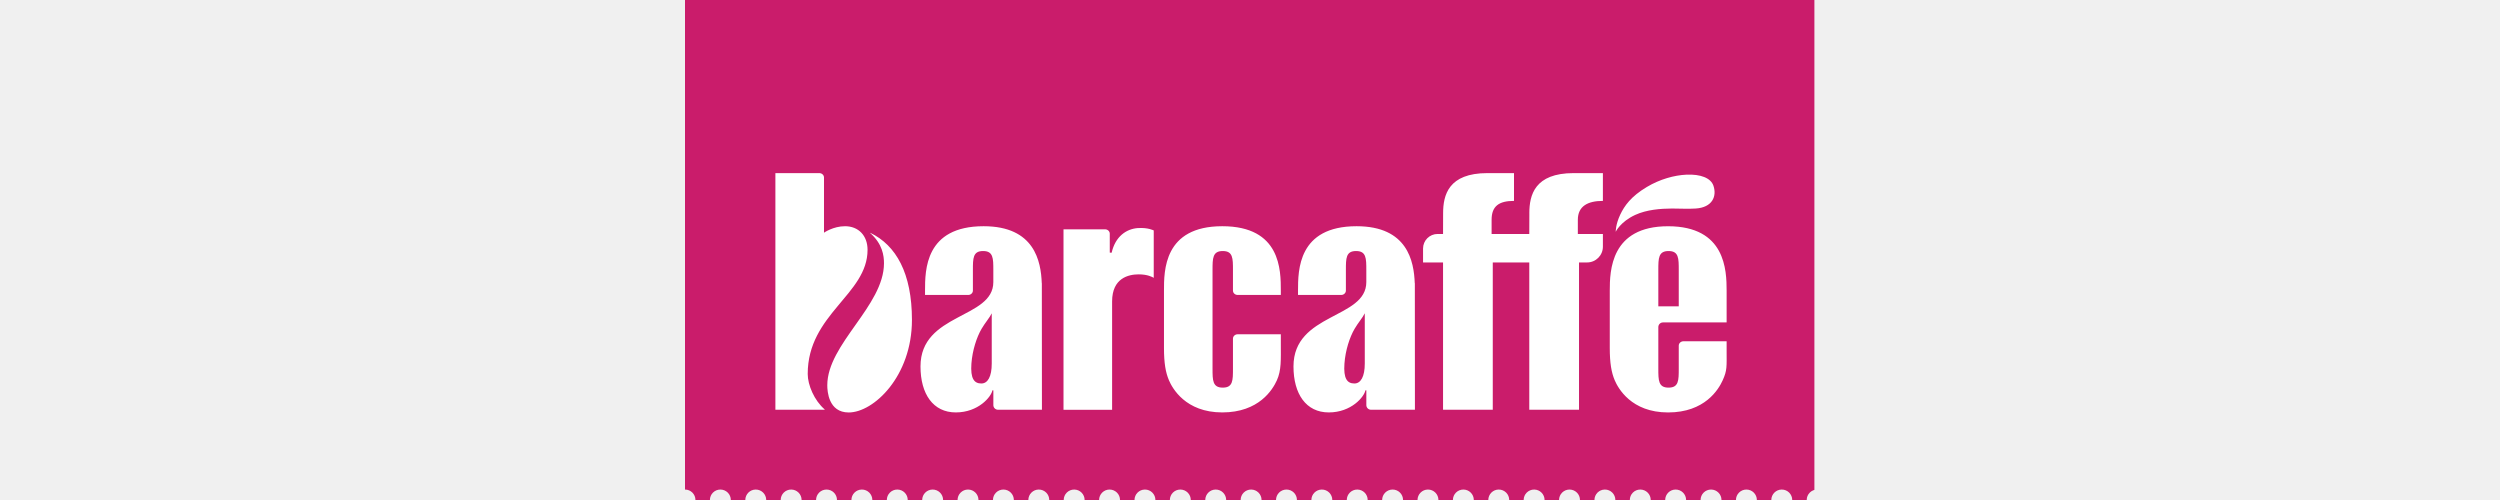
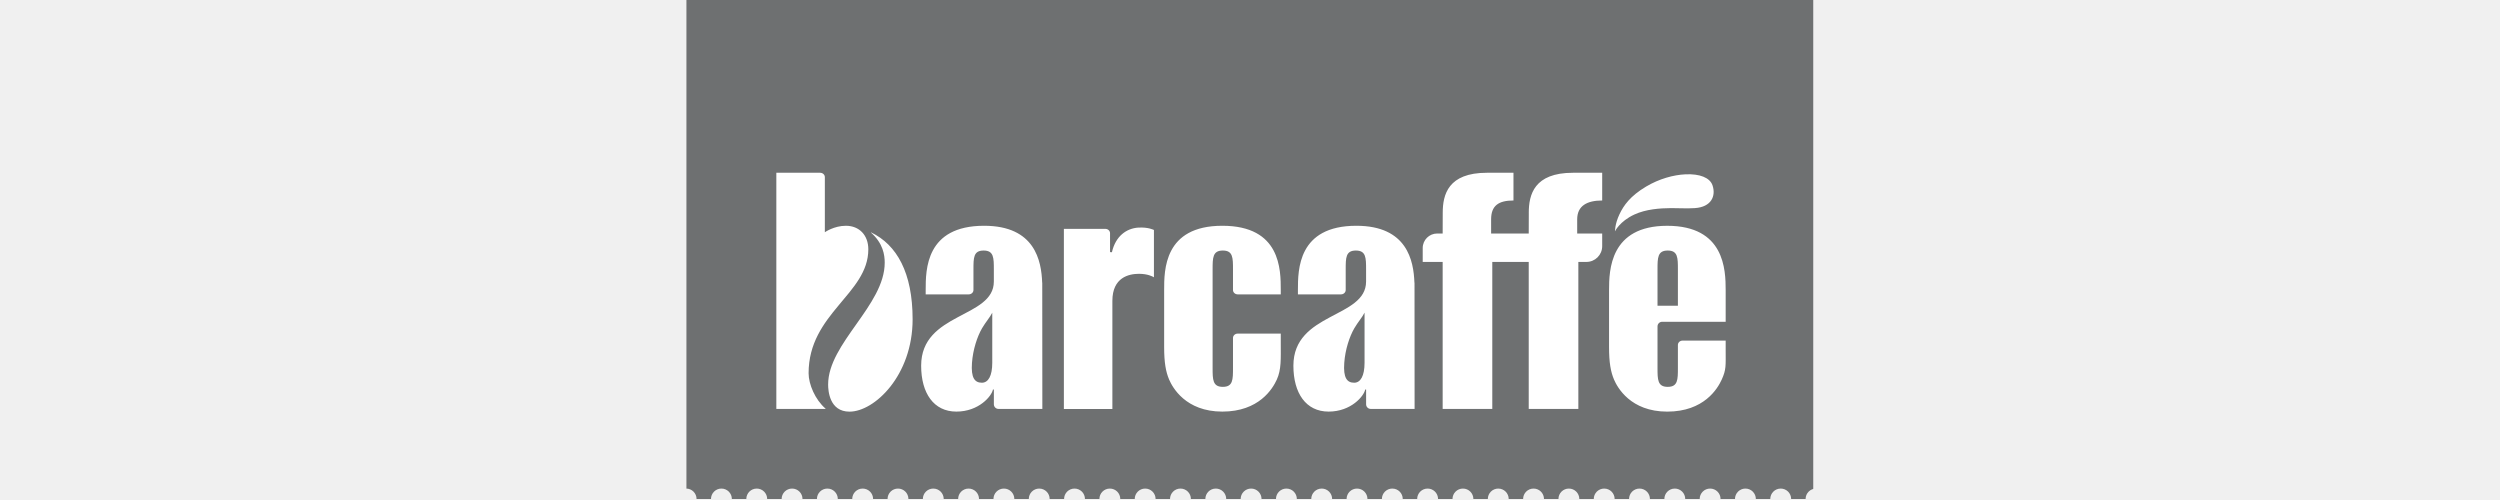
- <svg xmlns="http://www.w3.org/2000/svg" width="500" height="100" viewBox="0 0 500 100" fill="none">
-   <mask id="mask0_467_107" style="mask-type:luminance" maskUnits="userSpaceOnUse" x="137" y="0" width="226" height="100">
-     <path d="M362.926 0H137V100H362.926V0Z" fill="white" />
+ <svg xmlns="http://www.w3.org/2000/svg" width="501" height="100" viewBox="0 0 501 100" fill="none">
+   <mask id="mask0_3_116" style="mask-type:luminance" maskUnits="userSpaceOnUse" x="137" y="0" width="227" height="100">
+     <path d="M363.426 0H137.5V100H363.426V0Z" fill="white" />
  </mask>
-   <g mask="url(#mask0_467_107)">
-     <mask id="mask1_467_107" style="mask-type:luminance" maskUnits="userSpaceOnUse" x="137" y="0" width="226" height="100">
-       <path d="M362.926 0H137V100H362.926V0Z" fill="white" />
+   <g mask="url(#mask0_3_116)">
+     <mask id="mask1_3_116" style="mask-type:luminance" maskUnits="userSpaceOnUse" x="137" y="0" width="227" height="100">
+       <path d="M363.426 0H137.5V100H363.426V0Z" fill="white" />
    </mask>
-     <g mask="url(#mask1_467_107)">
-       <mask id="mask2_467_107" style="mask-type:luminance" maskUnits="userSpaceOnUse" x="137" y="-20" width="227" height="137">
-         <path d="M363.389 -19.753H137V116.049H363.389V-19.753Z" fill="white" />
+     <g mask="url(#mask1_3_116)">
+       <mask id="mask2_3_116" style="mask-type:luminance" maskUnits="userSpaceOnUse" x="137" y="-20" width="227" height="137">
+         <path d="M363.889 -19.753H137.5V116.049H363.889V-19.753Z" fill="white" />
      </mask>
-       <g mask="url(#mask2_467_107)">
-         <path d="M363.389 97.909V-35.802H137V97.909C138.155 97.909 139.091 98.845 139.091 100H141.982C141.982 98.845 142.918 97.909 144.074 97.909C145.229 97.909 146.165 98.845 146.165 100H149.061C149.061 98.845 149.997 97.909 151.152 97.909C152.307 97.909 153.243 98.845 153.243 100H156.139C156.139 98.845 157.075 97.909 158.231 97.909C159.386 97.909 160.322 98.845 160.322 100H163.213C163.213 98.845 164.149 97.909 165.304 97.909C166.46 97.909 167.396 98.845 167.396 100H170.286C170.286 98.845 171.222 97.909 172.378 97.909C173.533 97.909 174.469 98.845 174.469 100H177.365C177.365 98.845 178.301 97.909 179.456 97.909C180.612 97.909 181.548 98.845 181.548 100H184.439C184.439 98.845 185.374 97.909 186.53 97.909C187.685 97.909 188.621 98.845 188.621 100H191.512C191.512 98.845 192.448 97.909 193.603 97.909C194.759 97.909 195.695 98.845 195.695 100H198.591C198.591 98.845 199.527 97.909 200.682 97.909C201.837 97.909 202.773 98.845 202.773 100H205.669C205.669 98.845 206.605 97.909 207.76 97.909C208.916 97.909 209.852 98.845 209.852 100H212.743C212.743 98.845 213.679 97.909 214.834 97.909C215.989 97.909 216.925 98.845 216.925 100H219.821C219.821 98.845 220.757 97.909 221.912 97.909C223.068 97.909 224.004 98.845 224.004 100H226.9C226.9 98.845 227.836 97.909 228.991 97.909C230.146 97.909 231.082 98.845 231.082 100H233.973C233.973 98.845 234.909 97.909 236.065 97.909C237.22 97.909 238.156 98.845 238.156 100H241.052C241.052 98.845 241.988 97.909 243.143 97.909C244.298 97.909 245.234 98.845 245.234 100H248.13C248.13 98.845 249.066 97.909 250.221 97.909C251.377 97.909 252.313 98.845 252.313 100H255.204C255.204 98.845 256.14 97.909 257.295 97.909C258.45 97.909 259.387 98.845 259.387 100H262.278C262.278 98.845 263.214 97.909 264.369 97.909C265.525 97.909 266.46 98.845 266.46 100H269.356C269.356 98.845 270.291 97.909 271.447 97.909C272.602 97.909 273.538 98.845 273.538 100H276.43C276.43 98.845 277.365 97.909 278.521 97.909C279.677 97.909 280.612 98.845 280.612 100H283.502C283.502 98.845 284.44 97.909 285.594 97.909C286.749 97.909 287.686 98.845 287.686 100H290.581C290.581 98.845 291.517 97.909 292.673 97.909C293.828 97.909 294.764 98.845 294.764 100H297.66C297.66 98.845 298.596 97.909 299.752 97.909C300.906 97.909 301.843 98.845 301.843 100H304.733C304.733 98.845 305.669 97.909 306.825 97.909C307.98 97.909 308.916 98.845 308.916 100H311.812C311.812 98.845 312.748 97.909 313.904 97.909C315.059 97.909 315.995 98.845 315.995 100H318.89C318.89 98.845 319.827 97.909 320.981 97.909C322.137 97.909 323.073 98.845 323.073 100H325.964C325.964 98.845 326.9 97.909 328.056 97.909C329.211 97.909 330.147 98.845 330.147 100H333.038C333.038 98.845 333.974 97.909 335.13 97.909C336.284 97.909 337.221 98.845 337.221 100H340.116C340.116 98.845 341.052 97.909 342.207 97.909C343.363 97.909 344.299 98.845 344.299 100H347.19C347.19 98.845 348.126 97.909 349.281 97.909C350.437 97.909 351.373 98.845 351.373 100H354.263C354.263 98.845 355.2 97.909 356.354 97.909C357.51 97.909 358.446 98.845 358.446 100H361.342C361.342 98.845 362.278 97.909 363.433 97.909" fill="#CA1C6B" />
-         <path d="M305.872 42.641C305.872 42.87 305.857 46.794 305.857 46.794H298.32V43.957C298.32 41.218 299.802 40.179 302.8 40.179V34.622H297.481C289.686 34.622 288.623 39.019 288.623 42.641C288.623 42.87 288.609 46.794 288.609 46.794H287.517C285.914 46.794 284.611 48.096 284.611 49.7V52.489H288.609V81.948H298.554V52.489H305.857V81.948H315.802V52.489H317.425C319.165 52.489 320.579 51.075 320.579 49.334V46.794H315.568V43.957C315.568 41.218 317.581 40.179 320.579 40.179V34.622H314.725C306.93 34.622 305.867 39.019 305.867 42.641M161.543 74.792C161.543 62.794 173.511 58.914 173.511 49.968C173.511 47.121 171.688 45.244 169.016 45.244C166.627 45.244 164.799 46.541 164.799 46.541V35.494C164.799 35.012 164.375 34.622 163.858 34.622H155.078V81.948H164.936V81.885C162.854 80.096 161.543 76.995 161.543 74.792ZM331.67 61.268H335.751V54.005C335.751 51.655 335.751 50.207 333.712 50.207C331.675 50.207 331.665 51.655 331.665 54.005V61.268H331.67ZM344.525 76.088C343.701 77.892 340.981 82.489 333.61 82.489C326.239 82.489 323.611 77.614 322.948 76.064C322.285 74.509 321.954 72.637 321.954 69.585V58.153C321.954 54.175 322.12 45.249 333.61 45.249C345.1 45.249 345.325 54.039 345.325 58.153C345.325 58.436 345.325 64.184 345.325 64.486H338.53H332.591C332.079 64.486 331.665 64.9 331.665 65.412V73.729C331.665 76.079 331.675 77.526 333.712 77.526C335.751 77.526 335.751 76.074 335.751 73.729V69.127C335.751 68.644 336.174 68.254 336.691 68.254H345.325V70.102C345.325 73.339 345.457 74.046 344.525 76.088ZM198.349 62.663C197.93 63.54 197.003 64.578 196.306 65.778C195.336 67.445 194.478 70.053 194.283 72.72C194.064 75.718 194.829 76.698 196.272 76.698C197.554 76.698 198.349 75.318 198.349 72.71V62.663ZM208.367 56.642C208.377 56.993 208.386 81.948 208.386 81.948H199.597C199.085 81.948 198.671 81.534 198.671 81.022C198.671 79.871 198.671 78.067 198.671 78.067H198.485C198.256 79.335 195.692 82.484 191.153 82.484C186.615 82.484 184.099 78.789 184.099 73.29C184.099 62.541 198.666 63.828 198.666 56.418C198.666 55.93 198.666 54.063 198.666 54.005C198.666 51.655 198.656 50.207 196.618 50.207C194.58 50.207 194.58 51.655 194.58 54.005V58.119C194.58 58.602 194.156 58.992 193.64 58.992H185.006C185.006 58.69 185.006 58.431 185.006 58.148C185.006 54.034 185.006 45.244 196.721 45.244C206.919 45.244 208.196 52.274 208.352 56.642H208.357H208.367ZM272.951 62.663C272.532 63.54 271.605 64.578 270.909 65.778C269.938 67.445 269.08 70.053 268.89 72.72C268.67 75.718 269.436 76.698 270.879 76.698C272.16 76.698 272.956 75.318 272.956 72.71V62.663H272.951ZM282.969 56.642C282.979 56.993 282.984 81.948 282.984 81.948H274.194C273.681 81.948 273.268 81.534 273.268 81.022V78.067H273.083C272.853 79.335 270.289 82.484 265.751 82.484C261.212 82.484 258.696 78.789 258.696 73.29C258.696 62.541 273.263 63.828 273.263 56.418C273.263 55.93 273.263 54.063 273.263 54.005C273.263 51.655 273.253 50.207 271.215 50.207C269.178 50.207 269.178 51.655 269.178 54.005V58.119C269.178 58.602 268.753 58.992 268.237 58.992H259.603C259.603 58.69 259.603 58.431 259.603 58.148C259.603 54.034 259.603 45.244 271.317 45.244C281.516 45.244 282.794 52.274 282.949 56.642H282.954H282.969ZM256.166 66.855H247.533C247.011 66.855 246.592 67.245 246.592 67.728V73.729C246.592 76.079 246.592 77.526 244.554 77.526C242.516 77.526 242.506 76.074 242.506 73.729V54.005C242.506 51.655 242.516 50.207 244.554 50.207C246.592 50.207 246.592 51.655 246.592 54.005V58.119C246.592 58.602 247.016 58.992 247.533 58.992H256.166C256.166 58.69 256.166 58.431 256.166 58.148C256.166 54.034 256.166 45.244 244.452 45.244C232.737 45.244 232.795 54.17 232.795 58.148V69.58C232.795 72.637 233.127 74.504 233.79 76.059C234.453 77.614 237.081 82.484 244.452 82.484C251.823 82.484 254.543 77.892 255.367 76.083C256.298 74.046 256.166 71.935 256.166 68.698V66.85V66.855ZM174.052 46.56L174.032 46.599C176.494 48.779 176.797 51.128 176.797 52.644C176.797 61.161 165.457 68.795 165.457 77.058C165.457 78.248 165.696 82.494 169.742 82.494C174.734 82.494 182.388 75.269 182.388 63.989C182.388 54.643 179.224 49.052 174.052 46.565M227.608 45.61C225.234 45.771 223.065 47.316 222.329 50.543L221.953 50.524V46.736C221.953 46.253 221.529 45.863 221.013 45.863H212.701V81.958H222.421V60.293C222.421 55.579 225.741 54.872 227.755 54.872C229.495 54.872 230.485 55.404 230.748 55.569V46.088C230.748 46.088 229.622 45.483 227.608 45.615M323.143 46.37C323.143 46.37 323.105 44.913 324.046 42.929C324.884 41.164 326.195 39.287 329.369 37.395C332.001 35.826 334.868 35.046 337.272 34.934C340.109 34.802 342.17 35.592 342.693 37.157C343.404 39.282 342.453 41.486 339.148 41.705C337.549 41.812 335.931 41.7 334.4 41.705C332.143 41.715 329.335 41.924 327.033 42.987C324.056 44.367 323.138 46.365 323.138 46.365" fill="white" />
+       <g mask="url(#mask2_3_116)">
+         <path d="M363.889 97.909V-35.802H137.5V97.909C138.655 97.909 139.591 98.845 139.591 100H142.482C142.482 98.845 143.418 97.909 144.574 97.909C145.729 97.909 146.665 98.845 146.665 100H149.561C149.561 98.845 150.497 97.909 151.652 97.909C152.807 97.909 153.743 98.845 153.743 100H156.639C156.639 98.845 157.575 97.909 158.731 97.909C159.886 97.909 160.822 98.845 160.822 100H163.713C163.713 98.845 164.649 97.909 165.804 97.909C166.96 97.909 167.896 98.845 167.896 100H170.786C170.786 98.845 171.722 97.909 172.878 97.909C174.033 97.909 174.969 98.845 174.969 100H177.865C177.865 98.845 178.801 97.909 179.956 97.909C181.112 97.909 182.048 98.845 182.048 100H184.939C184.939 98.845 185.874 97.909 187.03 97.909C188.185 97.909 189.121 98.845 189.121 100H192.012C192.012 98.845 192.948 97.909 194.103 97.909C195.259 97.909 196.195 98.845 196.195 100H199.091C199.091 98.845 200.027 97.909 201.182 97.909C202.337 97.909 203.273 98.845 203.273 100H206.169C206.169 98.845 207.105 97.909 208.26 97.909C209.416 97.909 210.352 98.845 210.352 100H213.243C213.243 98.845 214.179 97.909 215.334 97.909C216.489 97.909 217.425 98.845 217.425 100H220.321C220.321 98.845 221.257 97.909 222.412 97.909C223.568 97.909 224.504 98.845 224.504 100H227.4C227.4 98.845 228.336 97.909 229.491 97.909C230.646 97.909 231.582 98.845 231.582 100H234.473C234.473 98.845 235.409 97.909 236.565 97.909C237.72 97.909 238.656 98.845 238.656 100H241.552C241.552 98.845 242.488 97.909 243.643 97.909C244.798 97.909 245.734 98.845 245.734 100H248.63C248.63 98.845 249.566 97.909 250.721 97.909C251.877 97.909 252.813 98.845 252.813 100H255.704C255.704 98.845 256.64 97.909 257.795 97.909C258.95 97.909 259.887 98.845 259.887 100H262.778C262.778 98.845 263.714 97.909 264.869 97.909C266.025 97.909 266.96 98.845 266.96 100H269.856C269.856 98.845 270.791 97.909 271.947 97.909C273.102 97.909 274.038 98.845 274.038 100H276.93C276.93 98.845 277.865 97.909 279.021 97.909C280.177 97.909 281.112 98.845 281.112 100H284.002C284.002 98.845 284.94 97.909 286.094 97.909C287.249 97.909 288.186 98.845 288.186 100H291.081C291.081 98.845 292.017 97.909 293.173 97.909C294.328 97.909 295.264 98.845 295.264 100H298.16C298.16 98.845 299.096 97.909 300.252 97.909C301.406 97.909 302.343 98.845 302.343 100H305.233C305.233 98.845 306.169 97.909 307.325 97.909C308.48 97.909 309.416 98.845 309.416 100H312.312C312.312 98.845 313.248 97.909 314.404 97.909C315.559 97.909 316.495 98.845 316.495 100H319.39C319.39 98.845 320.327 97.909 321.481 97.909C322.637 97.909 323.573 98.845 323.573 100H326.464C326.464 98.845 327.4 97.909 328.556 97.909C329.711 97.909 330.647 98.845 330.647 100H333.538C333.538 98.845 334.474 97.909 335.63 97.909C336.784 97.909 337.721 98.845 337.721 100H340.616C340.616 98.845 341.552 97.909 342.707 97.909C343.863 97.909 344.799 98.845 344.799 100H347.69C347.69 98.845 348.626 97.909 349.781 97.909C350.937 97.909 351.873 98.845 351.873 100H354.763C354.763 98.845 355.7 97.909 356.854 97.909C358.01 97.909 358.946 98.845 358.946 100H361.842C361.842 98.845 362.778 97.909 363.933 97.909" fill="#6E7071" />
+         <path d="M306.372 42.641C306.372 42.87 306.357 46.794 306.357 46.794H298.82V43.957C298.82 41.218 300.302 40.179 303.3 40.179V34.622H297.981C290.186 34.622 289.123 39.019 289.123 42.641C289.123 42.87 289.109 46.794 289.109 46.794H288.017C286.414 46.794 285.111 48.096 285.111 49.7V52.489H289.109V81.948H299.054V52.489H306.357V81.948H316.302V52.489H317.925C319.665 52.489 321.079 51.075 321.079 49.334V46.794H316.068V43.957C316.068 41.218 318.081 40.179 321.079 40.179V34.622H315.225C307.43 34.622 306.367 39.019 306.367 42.641M162.043 74.792C162.043 62.794 174.011 58.914 174.011 49.968C174.011 47.121 172.188 45.244 169.516 45.244C167.127 45.244 165.299 46.541 165.299 46.541V35.494C165.299 35.012 164.875 34.622 164.358 34.622H155.578V81.948H165.436V81.885C163.354 80.096 162.043 76.995 162.043 74.792ZM332.17 61.268H336.251V54.005C336.251 51.655 336.251 50.207 334.212 50.207C332.175 50.207 332.165 51.655 332.165 54.005V61.268H332.17ZM345.025 76.088C344.201 77.892 341.481 82.489 334.11 82.489C326.739 82.489 324.111 77.614 323.448 76.064C322.785 74.509 322.454 72.637 322.454 69.585V58.153C322.454 54.175 322.62 45.249 334.11 45.249C345.6 45.249 345.825 54.039 345.825 58.153C345.825 58.436 345.825 64.184 345.825 64.486H339.03H333.091C332.579 64.486 332.165 64.9 332.165 65.412V73.729C332.165 76.079 332.175 77.526 334.212 77.526C336.251 77.526 336.251 76.074 336.251 73.729V69.127C336.251 68.644 336.674 68.254 337.191 68.254H345.825V70.102C345.825 73.339 345.957 74.046 345.025 76.088ZM198.849 62.663C198.43 63.54 197.503 64.578 196.806 65.778C195.836 67.445 194.978 70.053 194.783 72.72C194.564 75.718 195.329 76.698 196.772 76.698C198.054 76.698 198.849 75.318 198.849 72.71V62.663ZM208.867 56.642C208.877 56.993 208.886 81.948 208.886 81.948H200.097C199.585 81.948 199.171 81.534 199.171 81.022C199.171 79.871 199.171 78.067 199.171 78.067H198.985C198.756 79.335 196.192 82.484 191.653 82.484C187.115 82.484 184.599 78.789 184.599 73.29C184.599 62.541 199.166 63.828 199.166 56.418C199.166 55.93 199.166 54.063 199.166 54.005C199.166 51.655 199.156 50.207 197.118 50.207C195.08 50.207 195.08 51.655 195.08 54.005V58.119C195.08 58.602 194.656 58.992 194.14 58.992H185.506C185.506 58.69 185.506 58.431 185.506 58.148C185.506 54.034 185.506 45.244 197.221 45.244C207.419 45.244 208.696 52.274 208.852 56.642H208.857H208.867ZM273.451 62.663C273.032 63.54 272.105 64.578 271.409 65.778C270.438 67.445 269.58 70.053 269.39 72.72C269.17 75.718 269.936 76.698 271.379 76.698C272.66 76.698 273.456 75.318 273.456 72.71V62.663H273.451ZM283.469 56.642C283.479 56.993 283.484 81.948 283.484 81.948H274.694C274.181 81.948 273.768 81.534 273.768 81.022V78.067H273.583C273.353 79.335 270.789 82.484 266.251 82.484C261.712 82.484 259.196 78.789 259.196 73.29C259.196 62.541 273.763 63.828 273.763 56.418C273.763 55.93 273.763 54.063 273.763 54.005C273.763 51.655 273.753 50.207 271.715 50.207C269.678 50.207 269.678 51.655 269.678 54.005V58.119C269.678 58.602 269.253 58.992 268.737 58.992H260.103C260.103 58.69 260.103 58.431 260.103 58.148C260.103 54.034 260.103 45.244 271.817 45.244C282.016 45.244 283.294 52.274 283.449 56.642H283.454H283.469ZM256.666 66.855H248.033C247.511 66.855 247.092 67.245 247.092 67.728V73.729C247.092 76.079 247.092 77.526 245.054 77.526C243.016 77.526 243.006 76.074 243.006 73.729V54.005C243.006 51.655 243.016 50.207 245.054 50.207C247.092 50.207 247.092 51.655 247.092 54.005V58.119C247.092 58.602 247.516 58.992 248.033 58.992H256.666C256.666 58.69 256.666 58.431 256.666 58.148C256.666 54.034 256.666 45.244 244.952 45.244C233.237 45.244 233.295 54.17 233.295 58.148V69.58C233.295 72.637 233.627 74.504 234.29 76.059C234.953 77.614 237.581 82.484 244.952 82.484C252.323 82.484 255.043 77.892 255.867 76.083C256.798 74.046 256.666 71.935 256.666 68.698V66.85V66.855ZM174.552 46.56L174.532 46.599C176.994 48.779 177.297 51.128 177.297 52.644C177.297 61.161 165.957 68.795 165.957 77.058C165.957 78.248 166.196 82.494 170.242 82.494C175.234 82.494 182.888 75.269 182.888 63.989C182.888 54.643 179.724 49.052 174.552 46.565M228.108 45.61C225.734 45.771 223.565 47.316 222.829 50.543L222.453 50.524V46.736C222.453 46.253 222.029 45.863 221.513 45.863H213.201V81.958H222.921V60.293C222.921 55.579 226.241 54.872 228.255 54.872C229.995 54.872 230.985 55.404 231.248 55.569V46.088C231.248 46.088 230.122 45.483 228.108 45.615M323.643 46.37C323.643 46.37 323.605 44.913 324.546 42.929C325.384 41.164 326.695 39.287 329.869 37.395C332.501 35.826 335.368 35.046 337.772 34.934C340.609 34.802 342.67 35.592 343.193 37.157C343.904 39.282 342.953 41.486 339.648 41.705C338.049 41.812 336.431 41.7 334.9 41.705C332.643 41.715 329.835 41.924 327.533 42.987C324.556 44.367 323.638 46.365 323.638 46.365" fill="white" />
      </g>
    </g>
  </g>
</svg>
